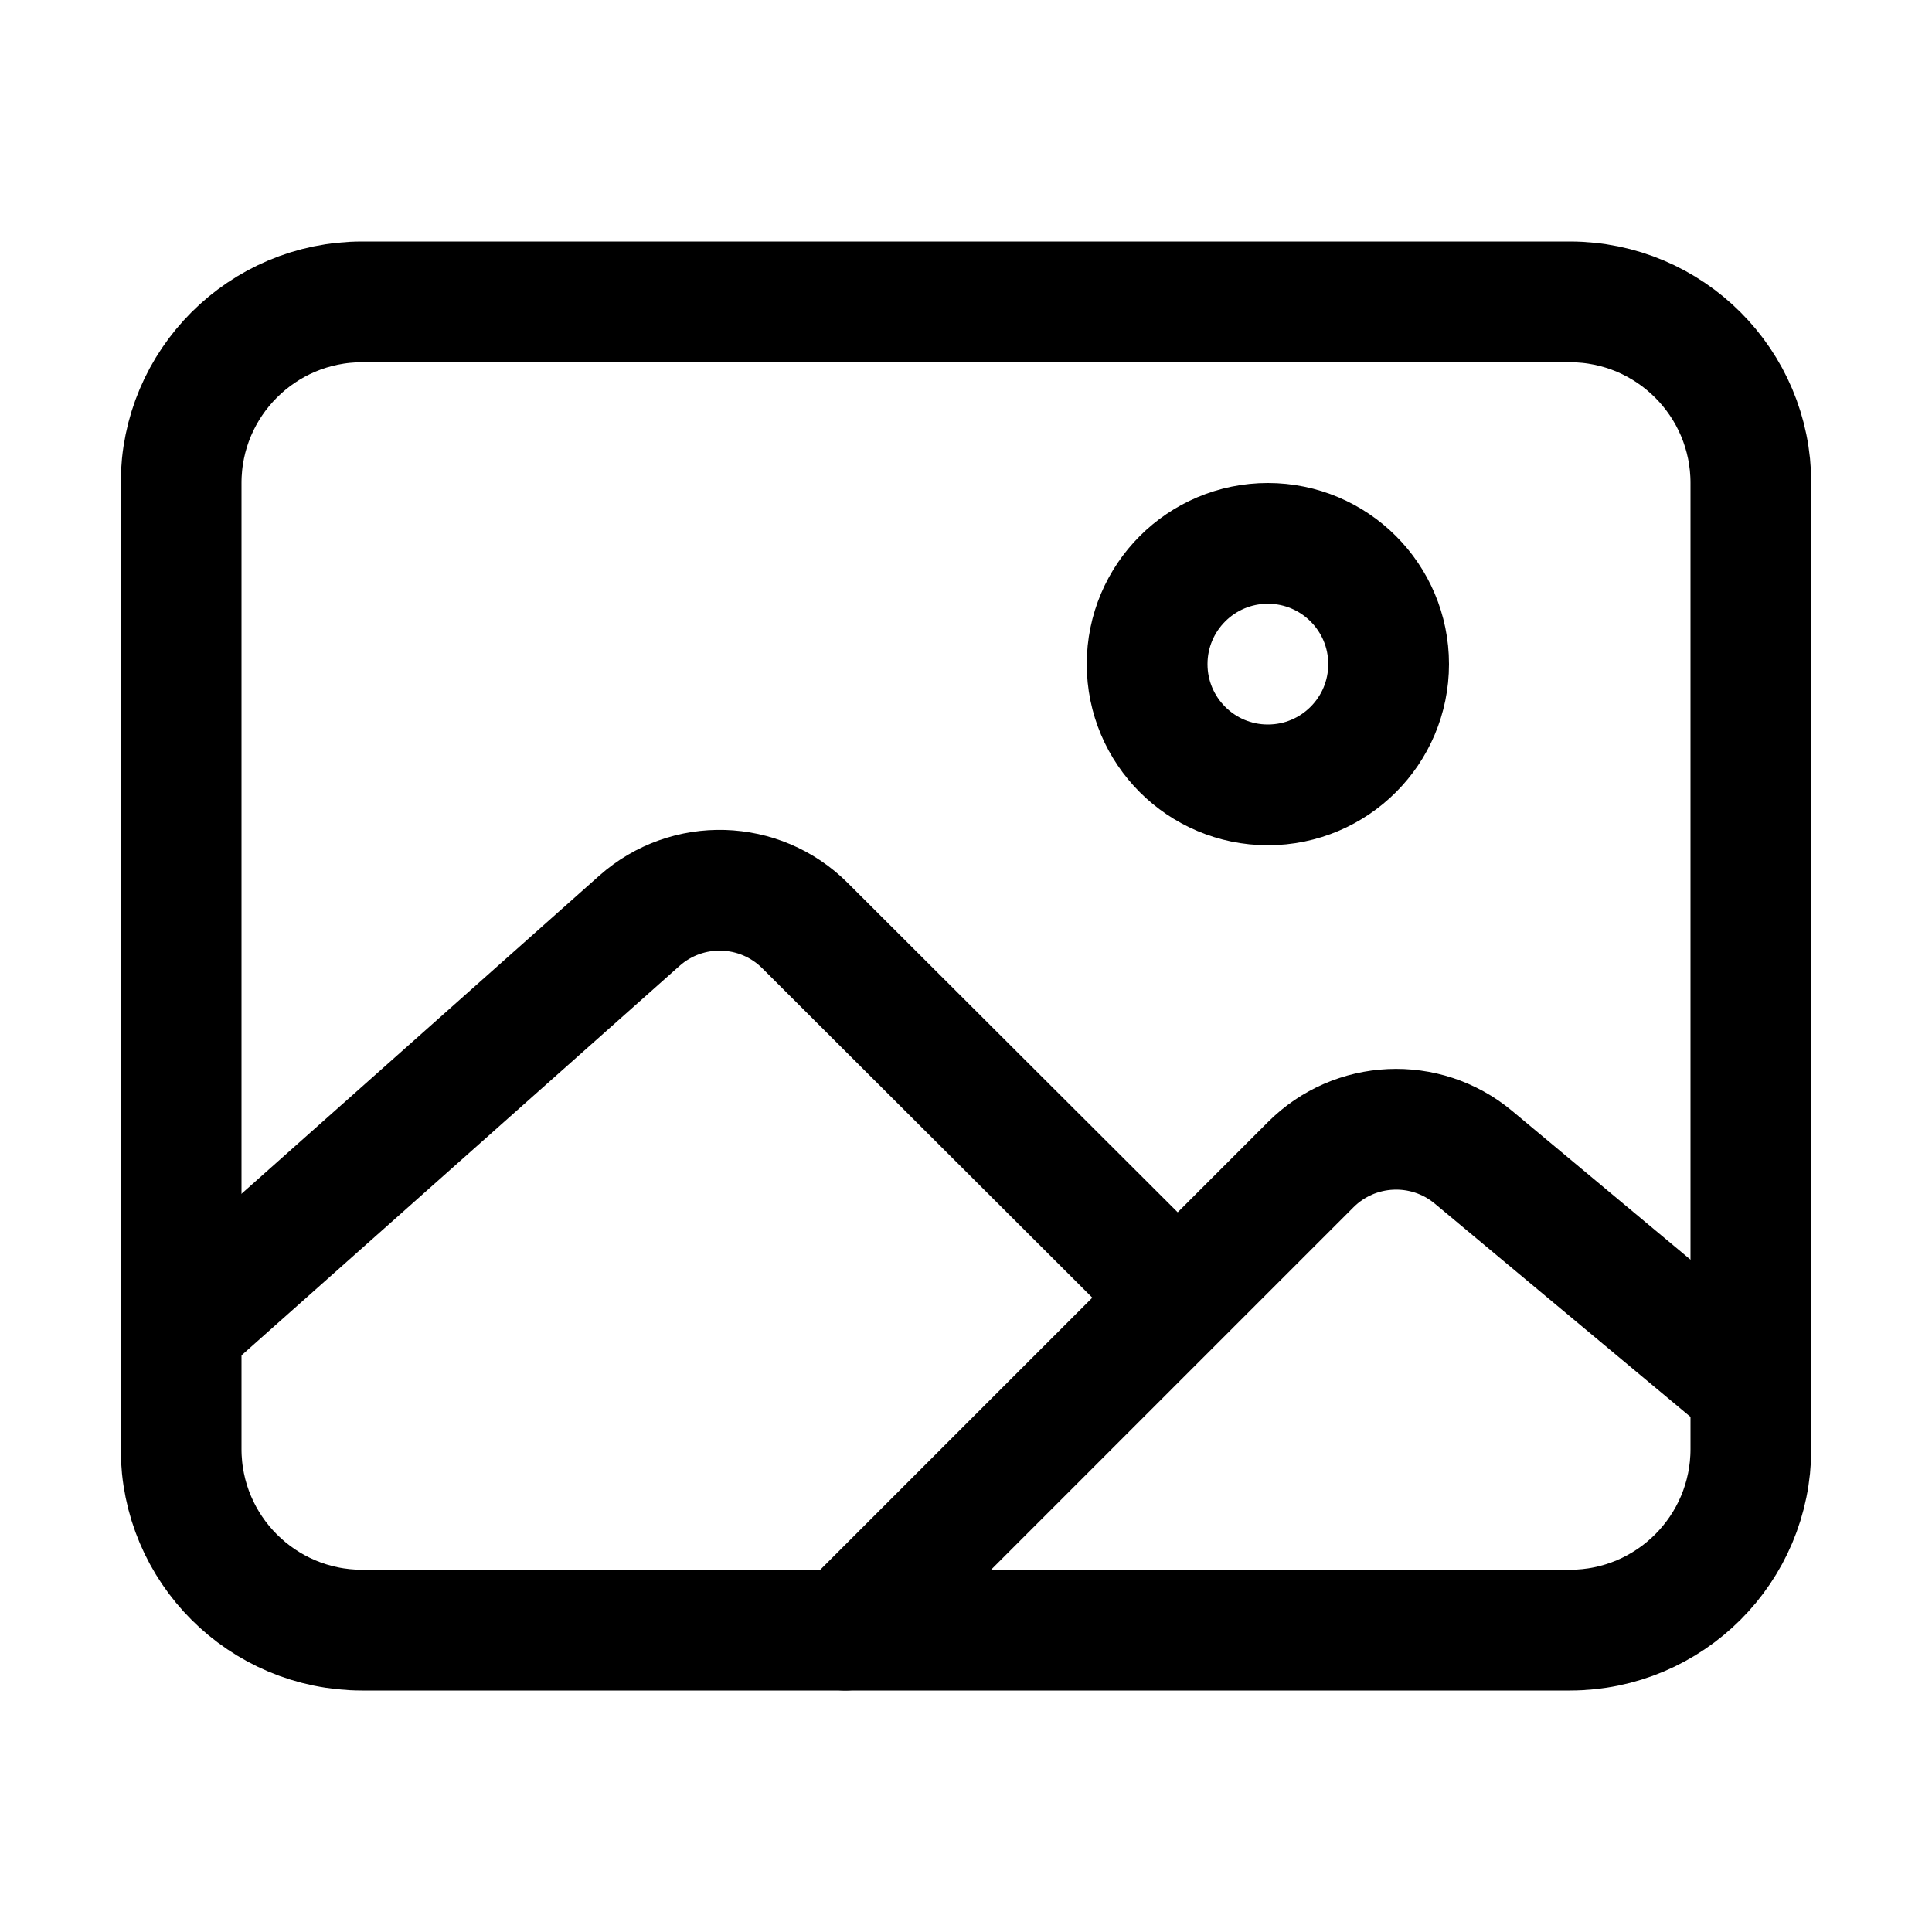
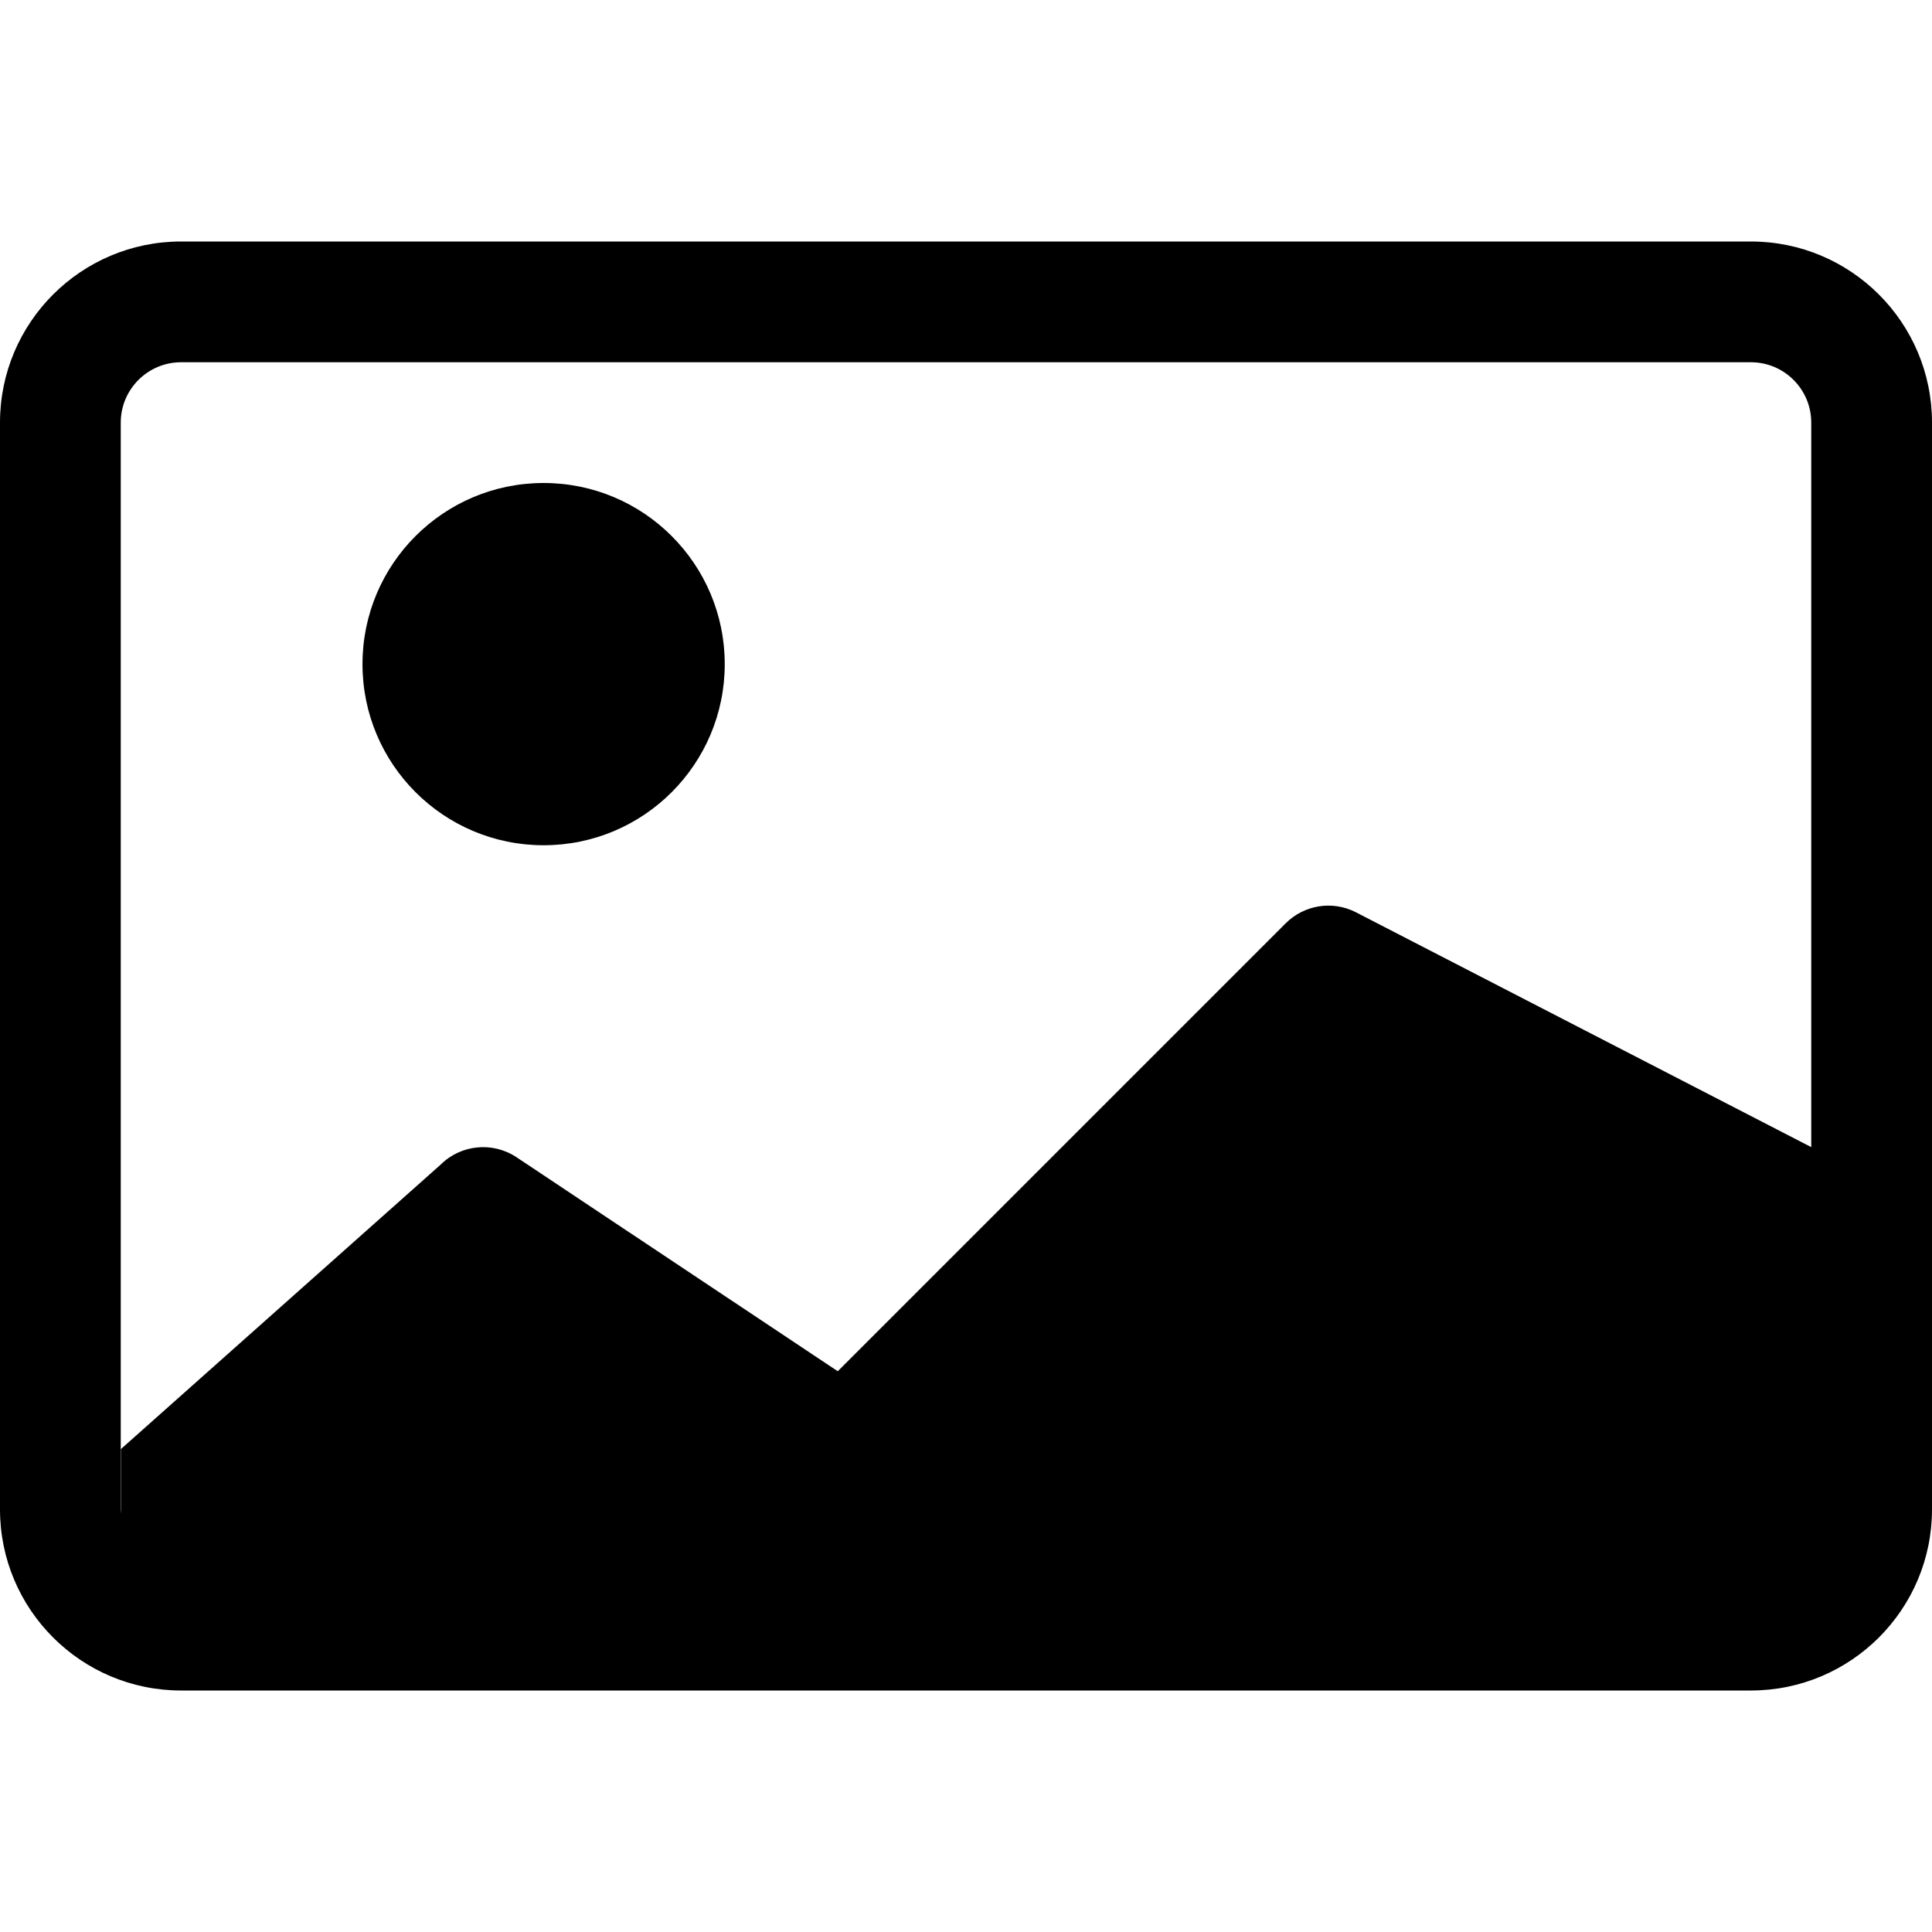
- <svg xmlns="http://www.w3.org/2000/svg" class="ionicon" viewBox="0 0 512 512">
-   <rect x="48" y="80" width="416" height="352" rx="48" ry="48" fill="none" stroke="currentColor" stroke-linejoin="round" stroke-width="32" />
-   <circle cx="336" cy="176" r="32" fill="none" stroke="currentColor" stroke-miterlimit="10" stroke-width="32" />
-   <path d="M304 335.79l-90.66-90.49a32 32 0 00-43.87-1.3L48 352M224 432l123.34-123.34a32 32 0 0143.11-2L464 368" fill="none" stroke="currentColor" stroke-linecap="round" stroke-linejoin="round" stroke-width="32" />
+ <svg xmlns="http://www.w3.org/2000/svg" width="16" height="16" fill="currentColor" class="bi bi-card-image" viewBox="0 0 16 16">
+   <path d="M6.002 5.5a1.5 1.5 0 1 1-3 0 1.5 1.5 0 0 1 3 0z" />
+   <path d="M1.5 2A1.5 1.5 0 0 0 0 3.5v9A1.5 1.5 0 0 0 1.5 14h13a1.5 1.5 0 0 0 1.5-1.5v-9A1.5 1.5 0 0 0 14.5 2h-13zm13 1a.5.5 0 0 1 .5.5v6l-3.775-1.947a.5.5 0 0 0-.577.093l-3.71 3.71-2.66-1.772a.5.5 0 0 0-.63.062L1.002 12v.54A.505.505 0 0 1 1 12.5v-9a.5.5 0 0 1 .5-.5h13z" />
</svg>
